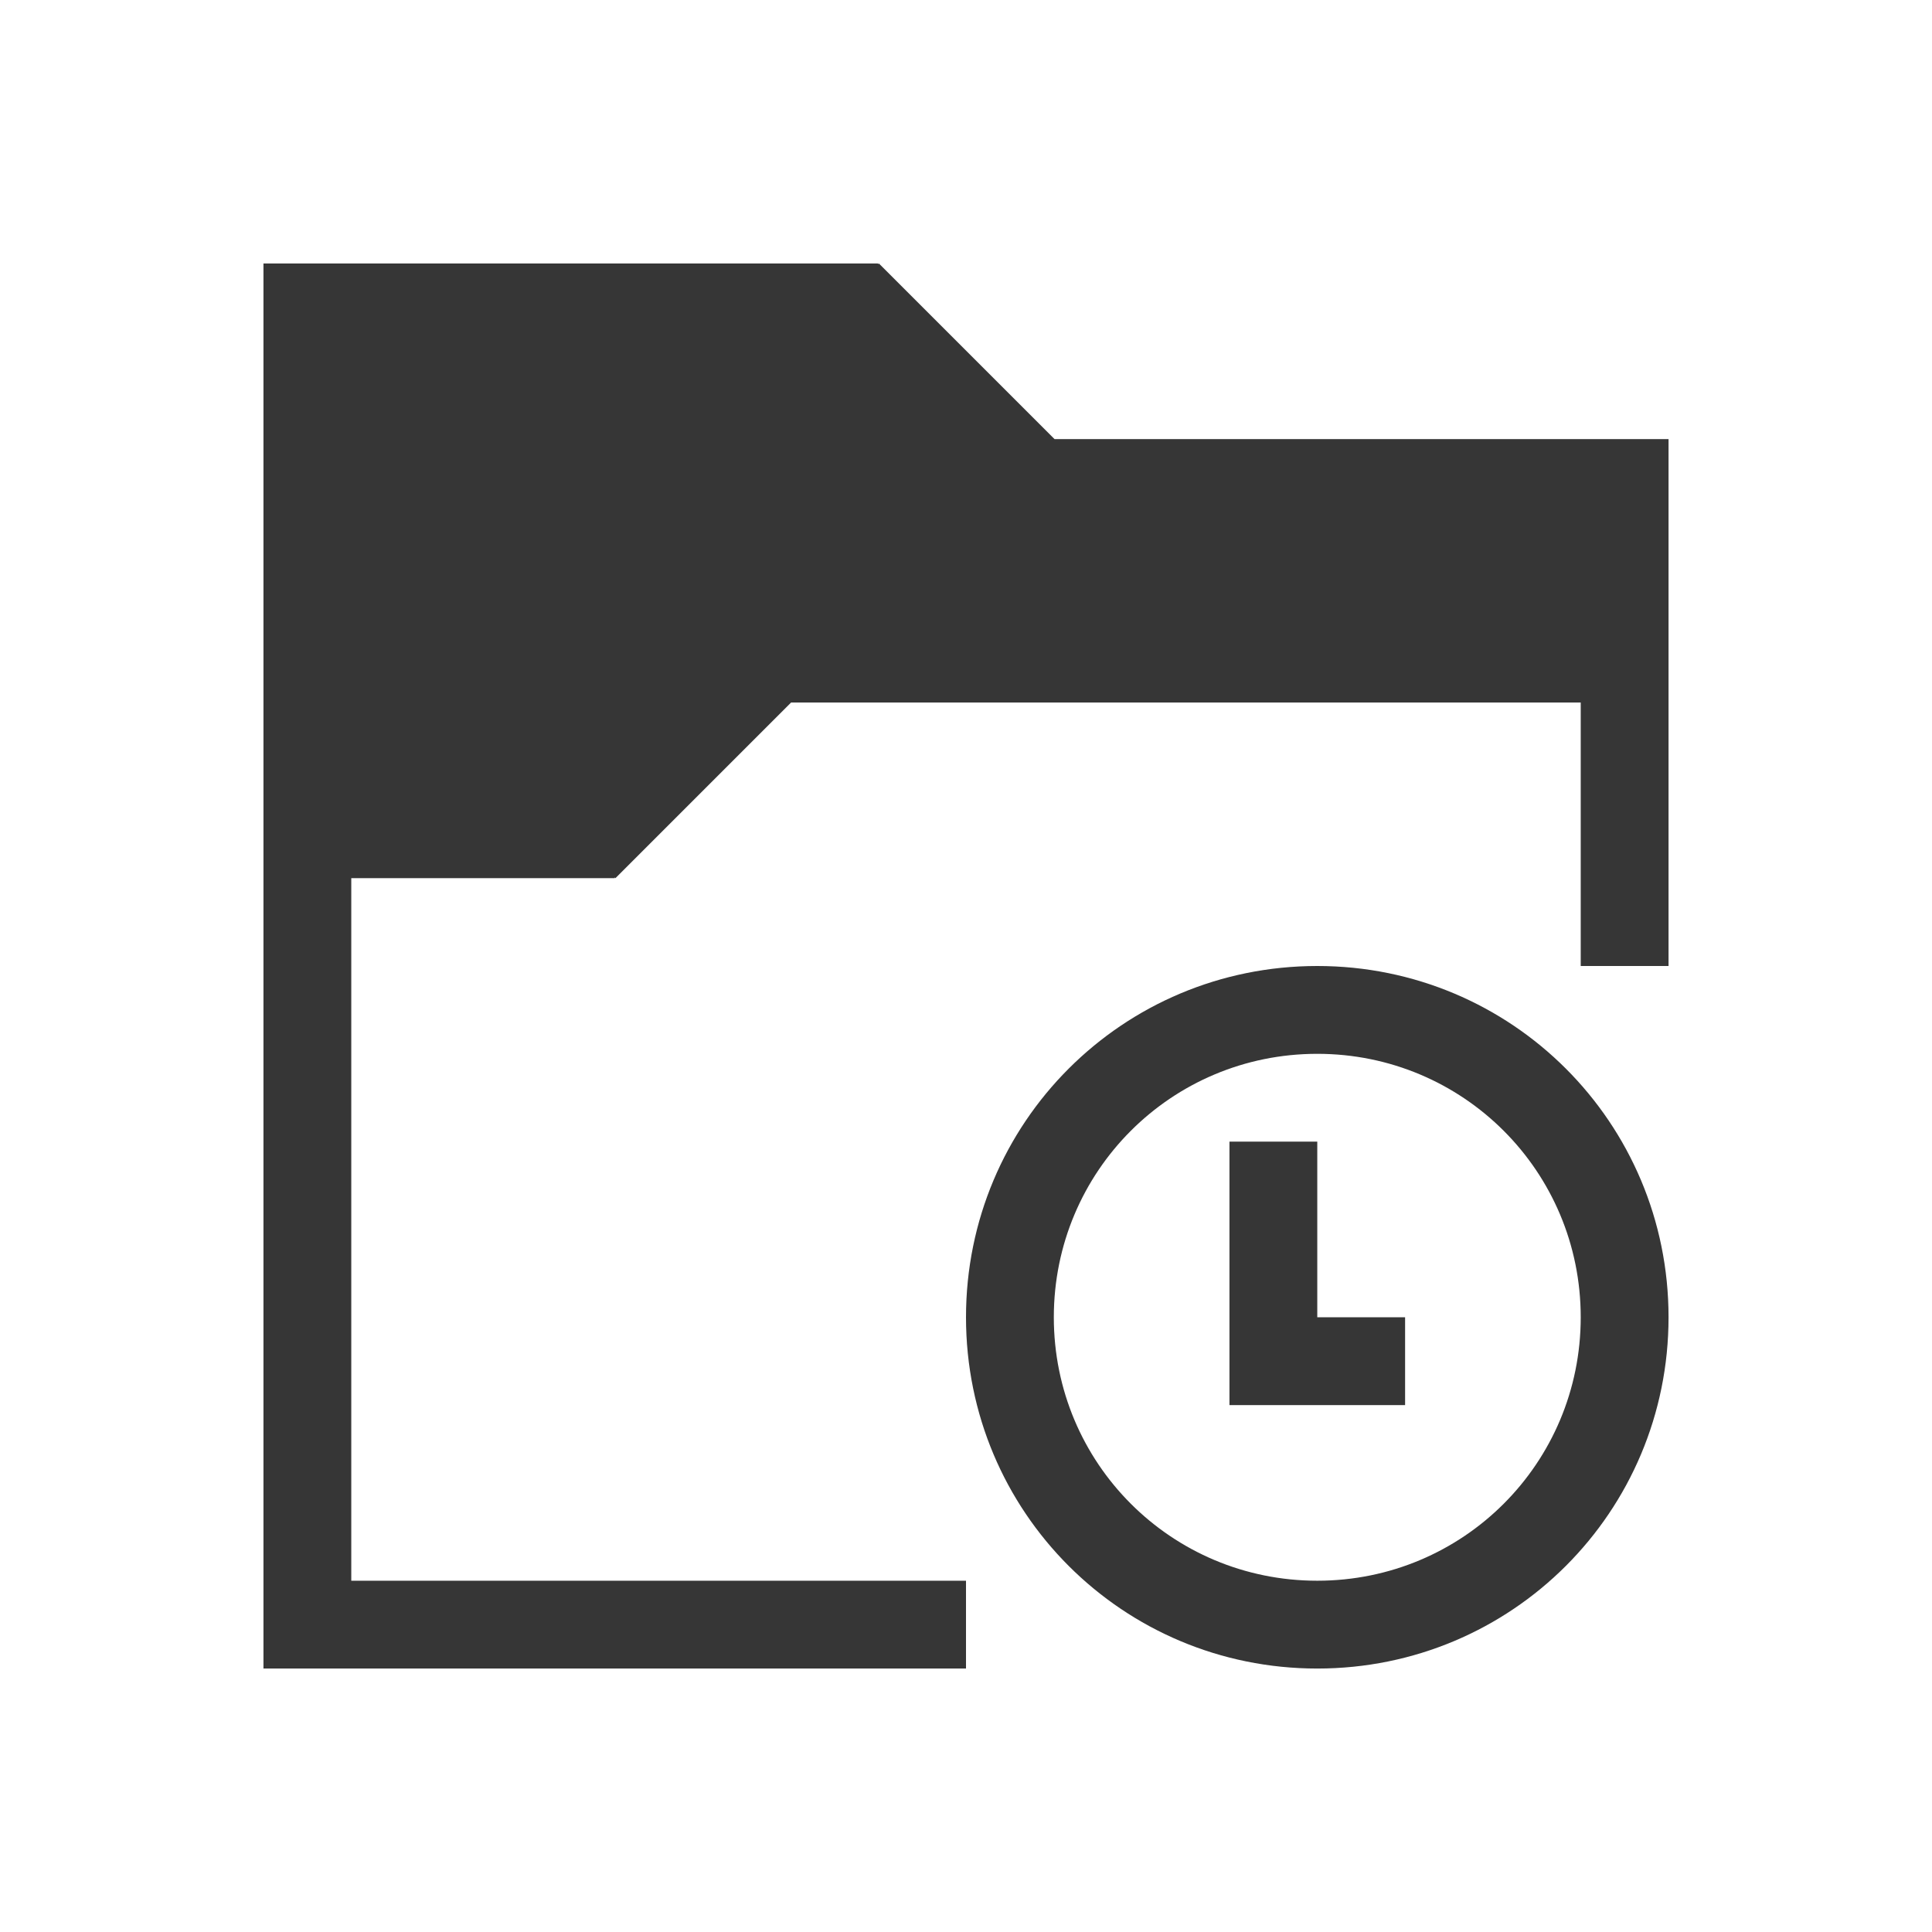
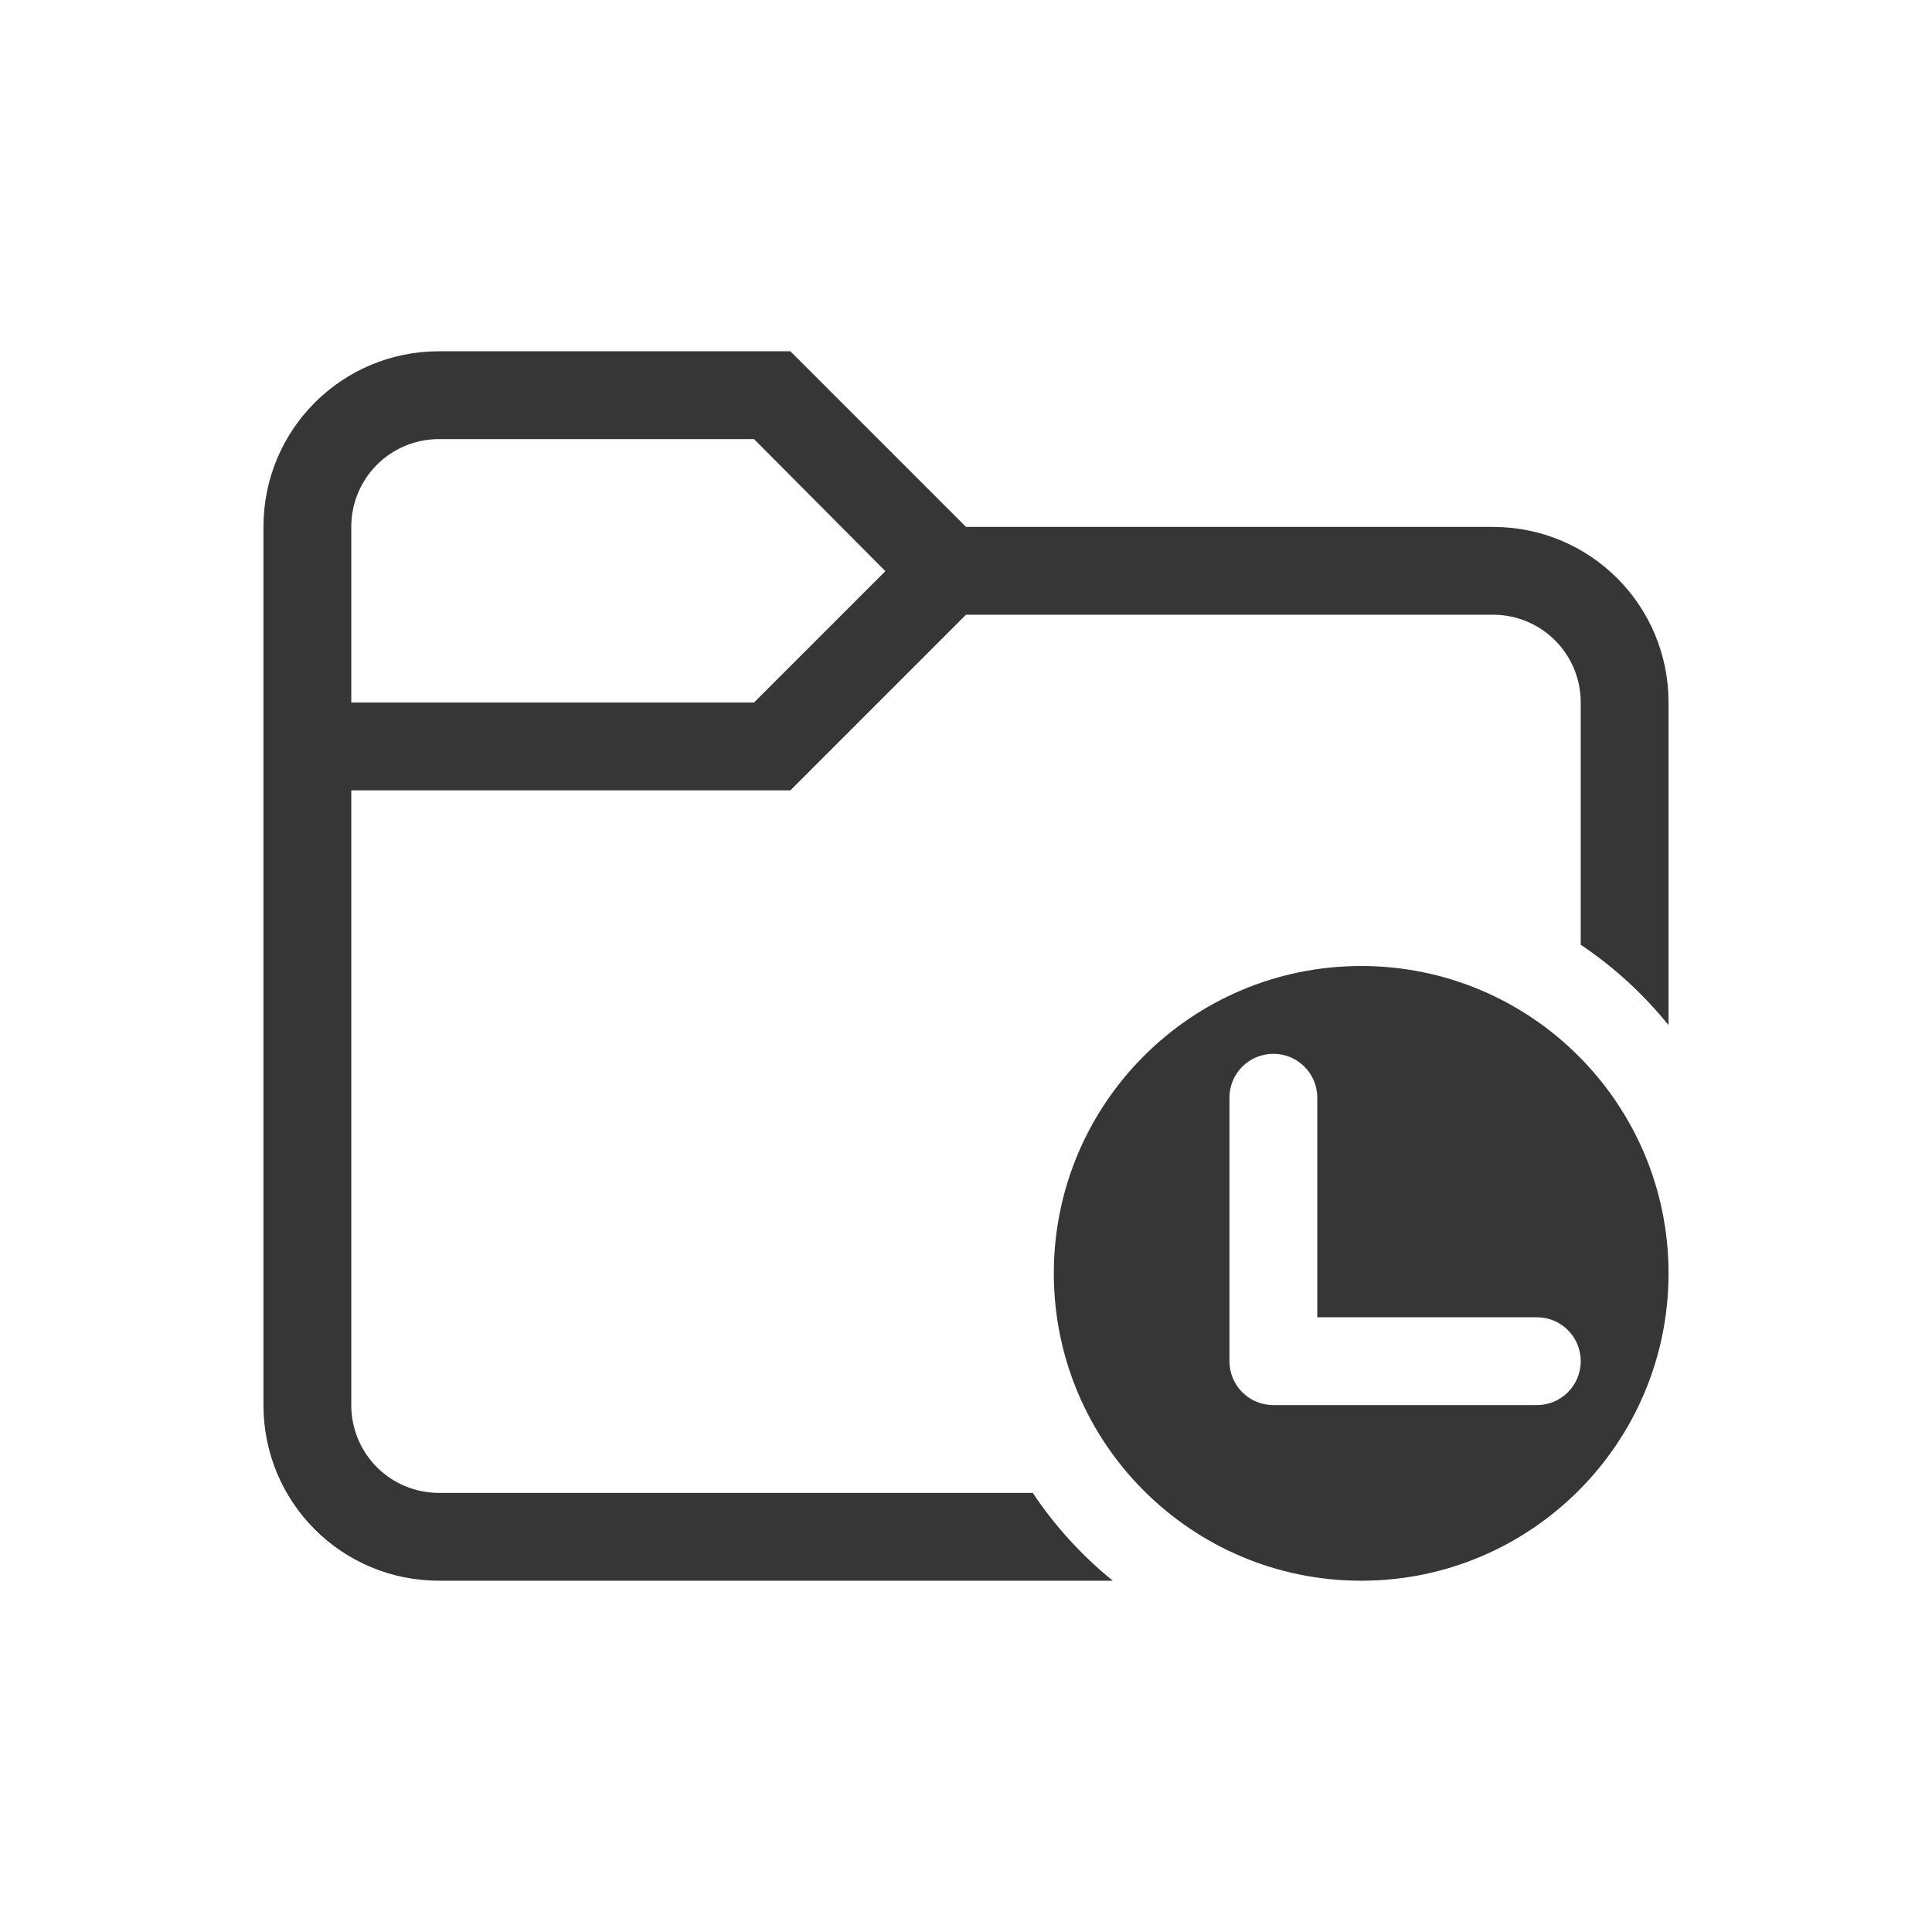
<svg xmlns="http://www.w3.org/2000/svg" version="1.1" viewBox="0 0 22 22">
  <defs>
-     <style type="text/css" id="current-color-scheme">
-             .ColorScheme-Text {
+     <style id="current-color-scheme" type="text/css">.ColorScheme-Text {
                color:#363636;
-             }
-         </style>
+             }</style>
  </defs>
-   <path style="fill:currentColor;fill-opacity:1;stroke:none" d="m15 11c-2.216 0-4 1.784-4 4s1.784 4 4 4 4-1.784 4-4-1.784-4-4-4m0 1c1.662 0 3 1.338 3 3s-1.338 3-3 3-3-1.338-3-3 1.338-3 3-3m-1 1v3h2v-1h-1v-2h-1m-11-10v16h8v-1h-7v-8h3v-0.01l0.008 0.01 2-2h8.992v3h1v-6h-6.992l-2-2-0.008 0.01v-0.01h-7" class="ColorScheme-Text" />
+   <path class="ColorScheme-Text" d="m15.5 11c-1.933 0-3.5 1.567-3.5 3.5s1.567 3.5 3.5 3.5 3.5-1.567 3.5-3.5-1.567-3.5-3.5-3.5zm-1 1c0.277 0 0.5 0.223 0.5 0.5v2.5h2.5c0.277 0 0.5 0.223 0.5 0.5s-0.223 0.5-0.5 0.5h-3c-0.277 0-0.5-0.223-0.5-0.5v-3c0-0.277 0.223-0.5 0.5-0.5z" fill="currentColor" />
+   <path class="ColorScheme-Text" d="m5 4c-1.108 0-2 0.892-2 2v10c0 1.108 0.892 2 2 2h7.672a4.5 4.5 0 0 1-0.912-1h-6.76c-0.554 0-1-0.446-1-1v-7h5l2-2h6c0.554 0 1 0.446 1 1v2.758a4.5 4.5 0 0 1 1 0.916v-3.674c0-1.108-0.892-2-2-2h-6l-2-2zm0 1h3.586l1.496 1.504-1.496 1.496h-4.586v-2c0-0.554 0.446-1 1-1z" fill="currentColor" />
</svg>
